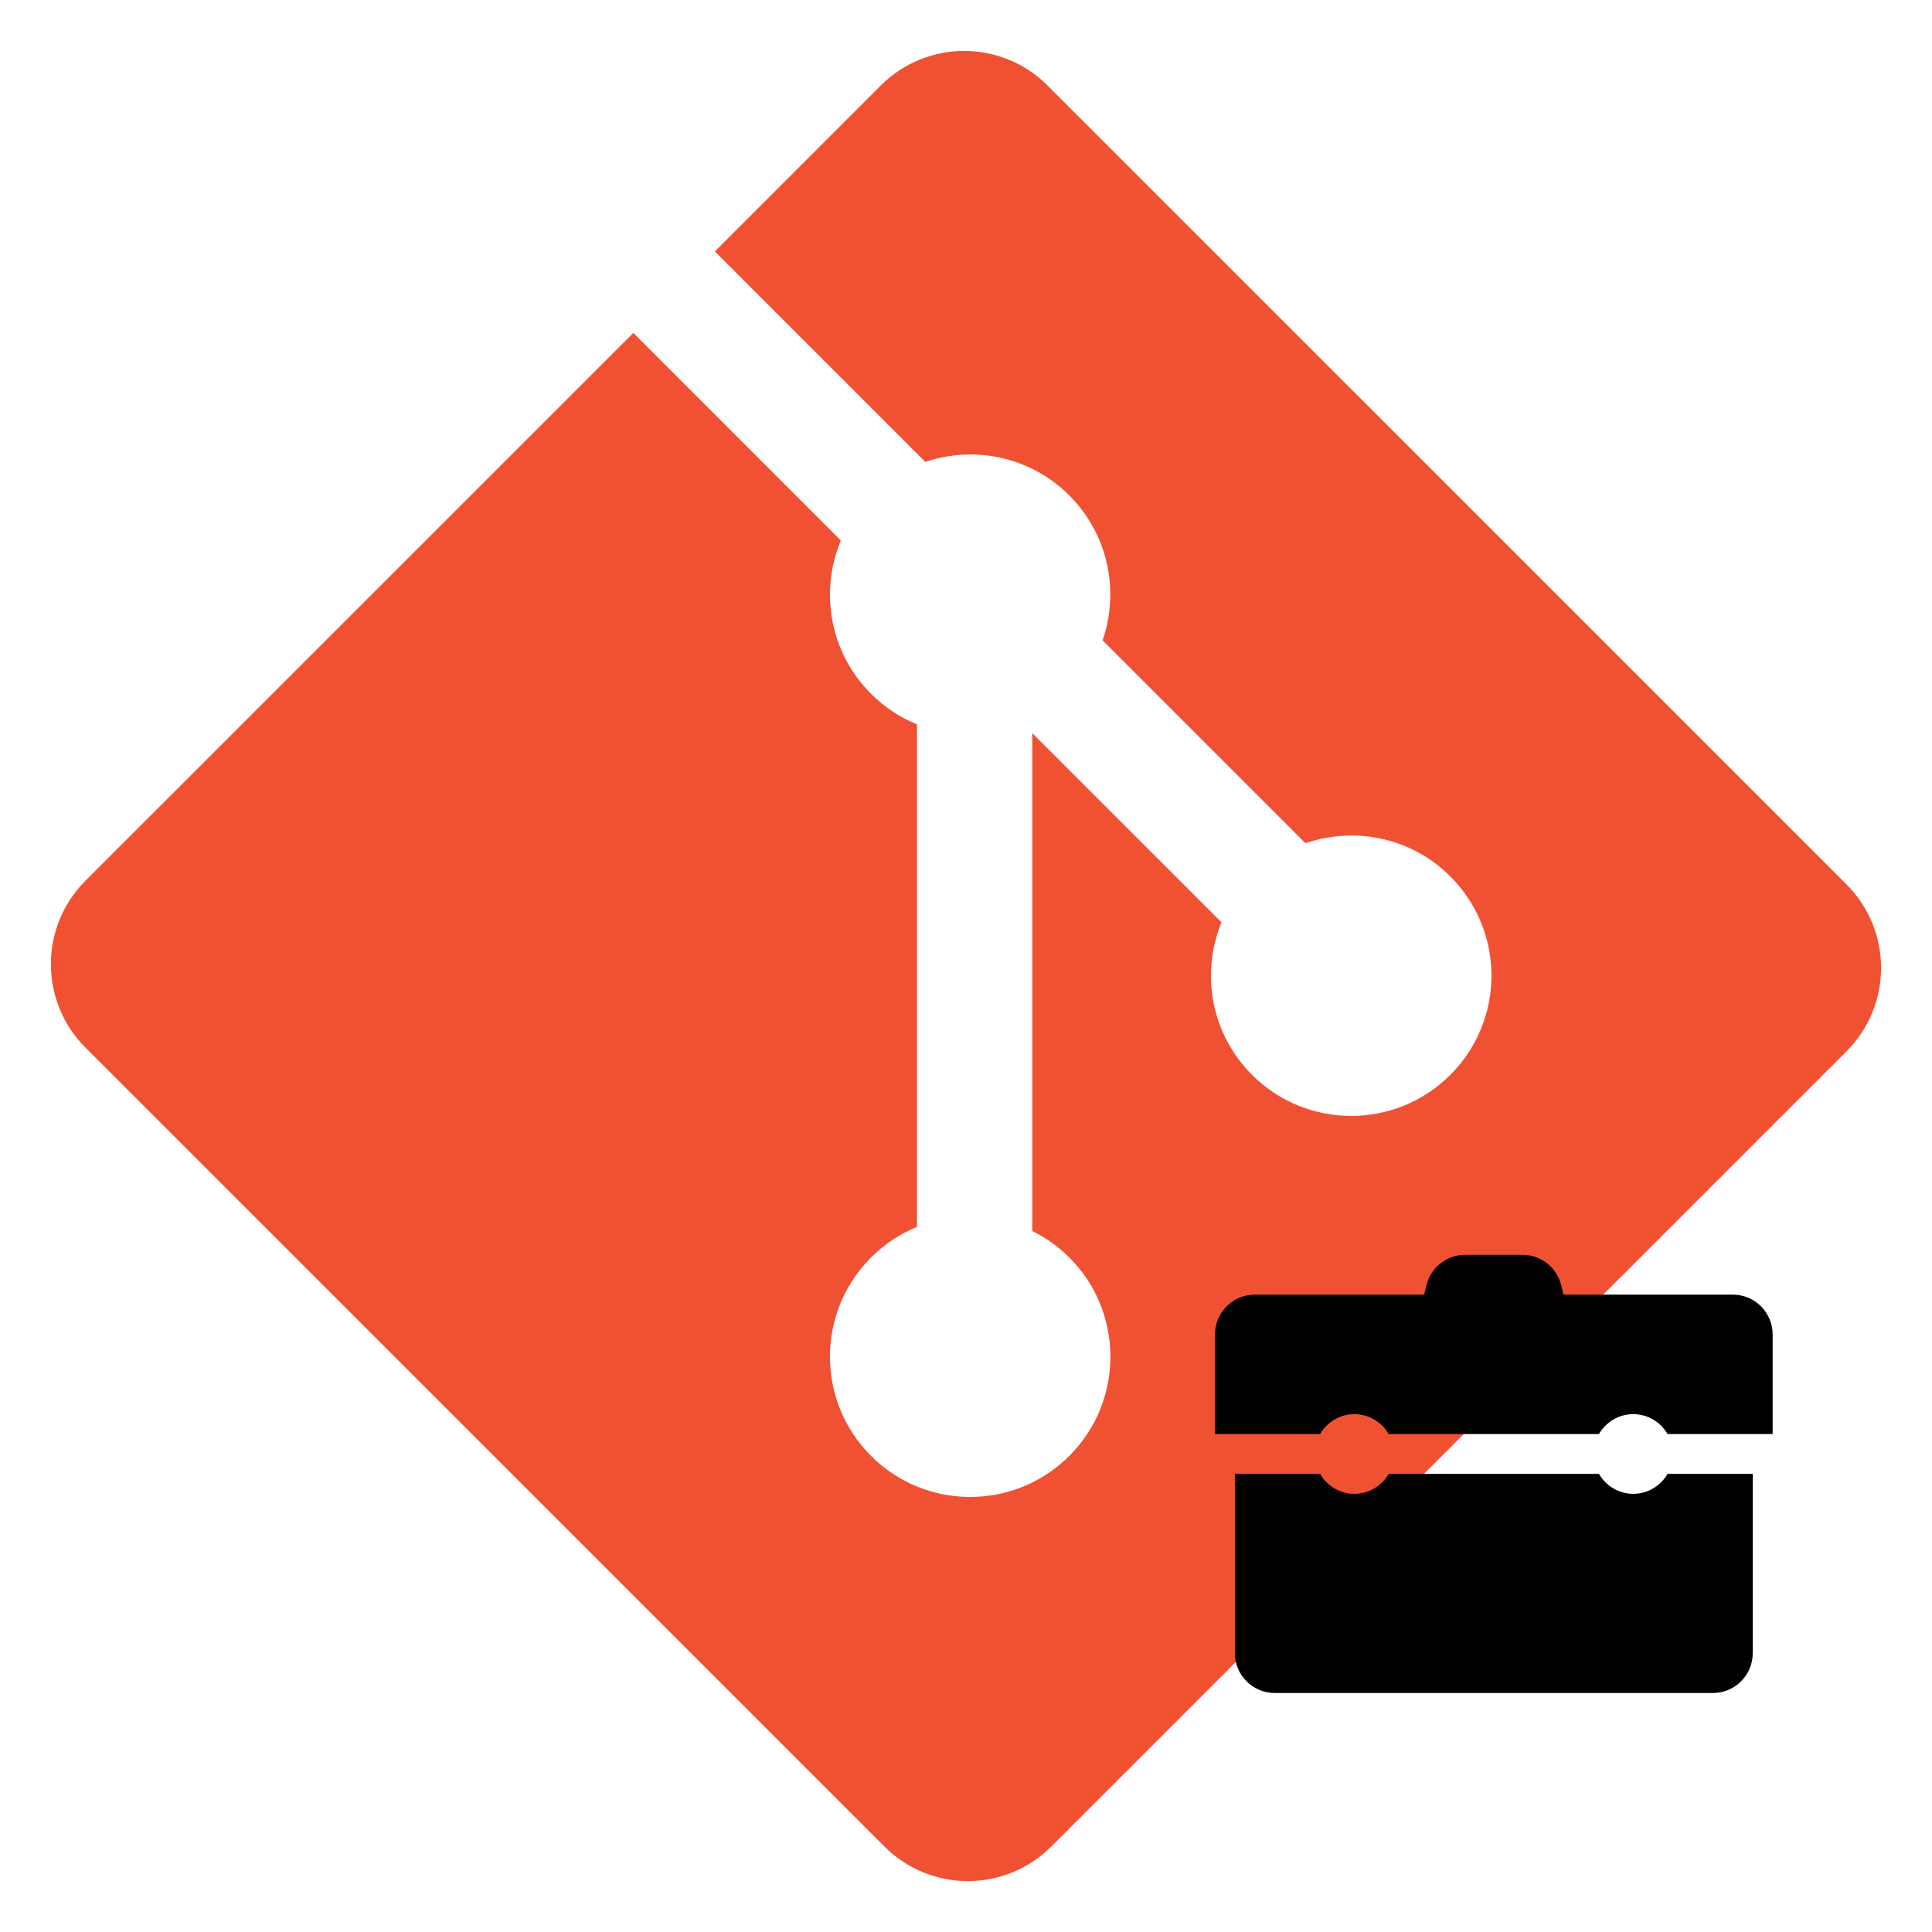
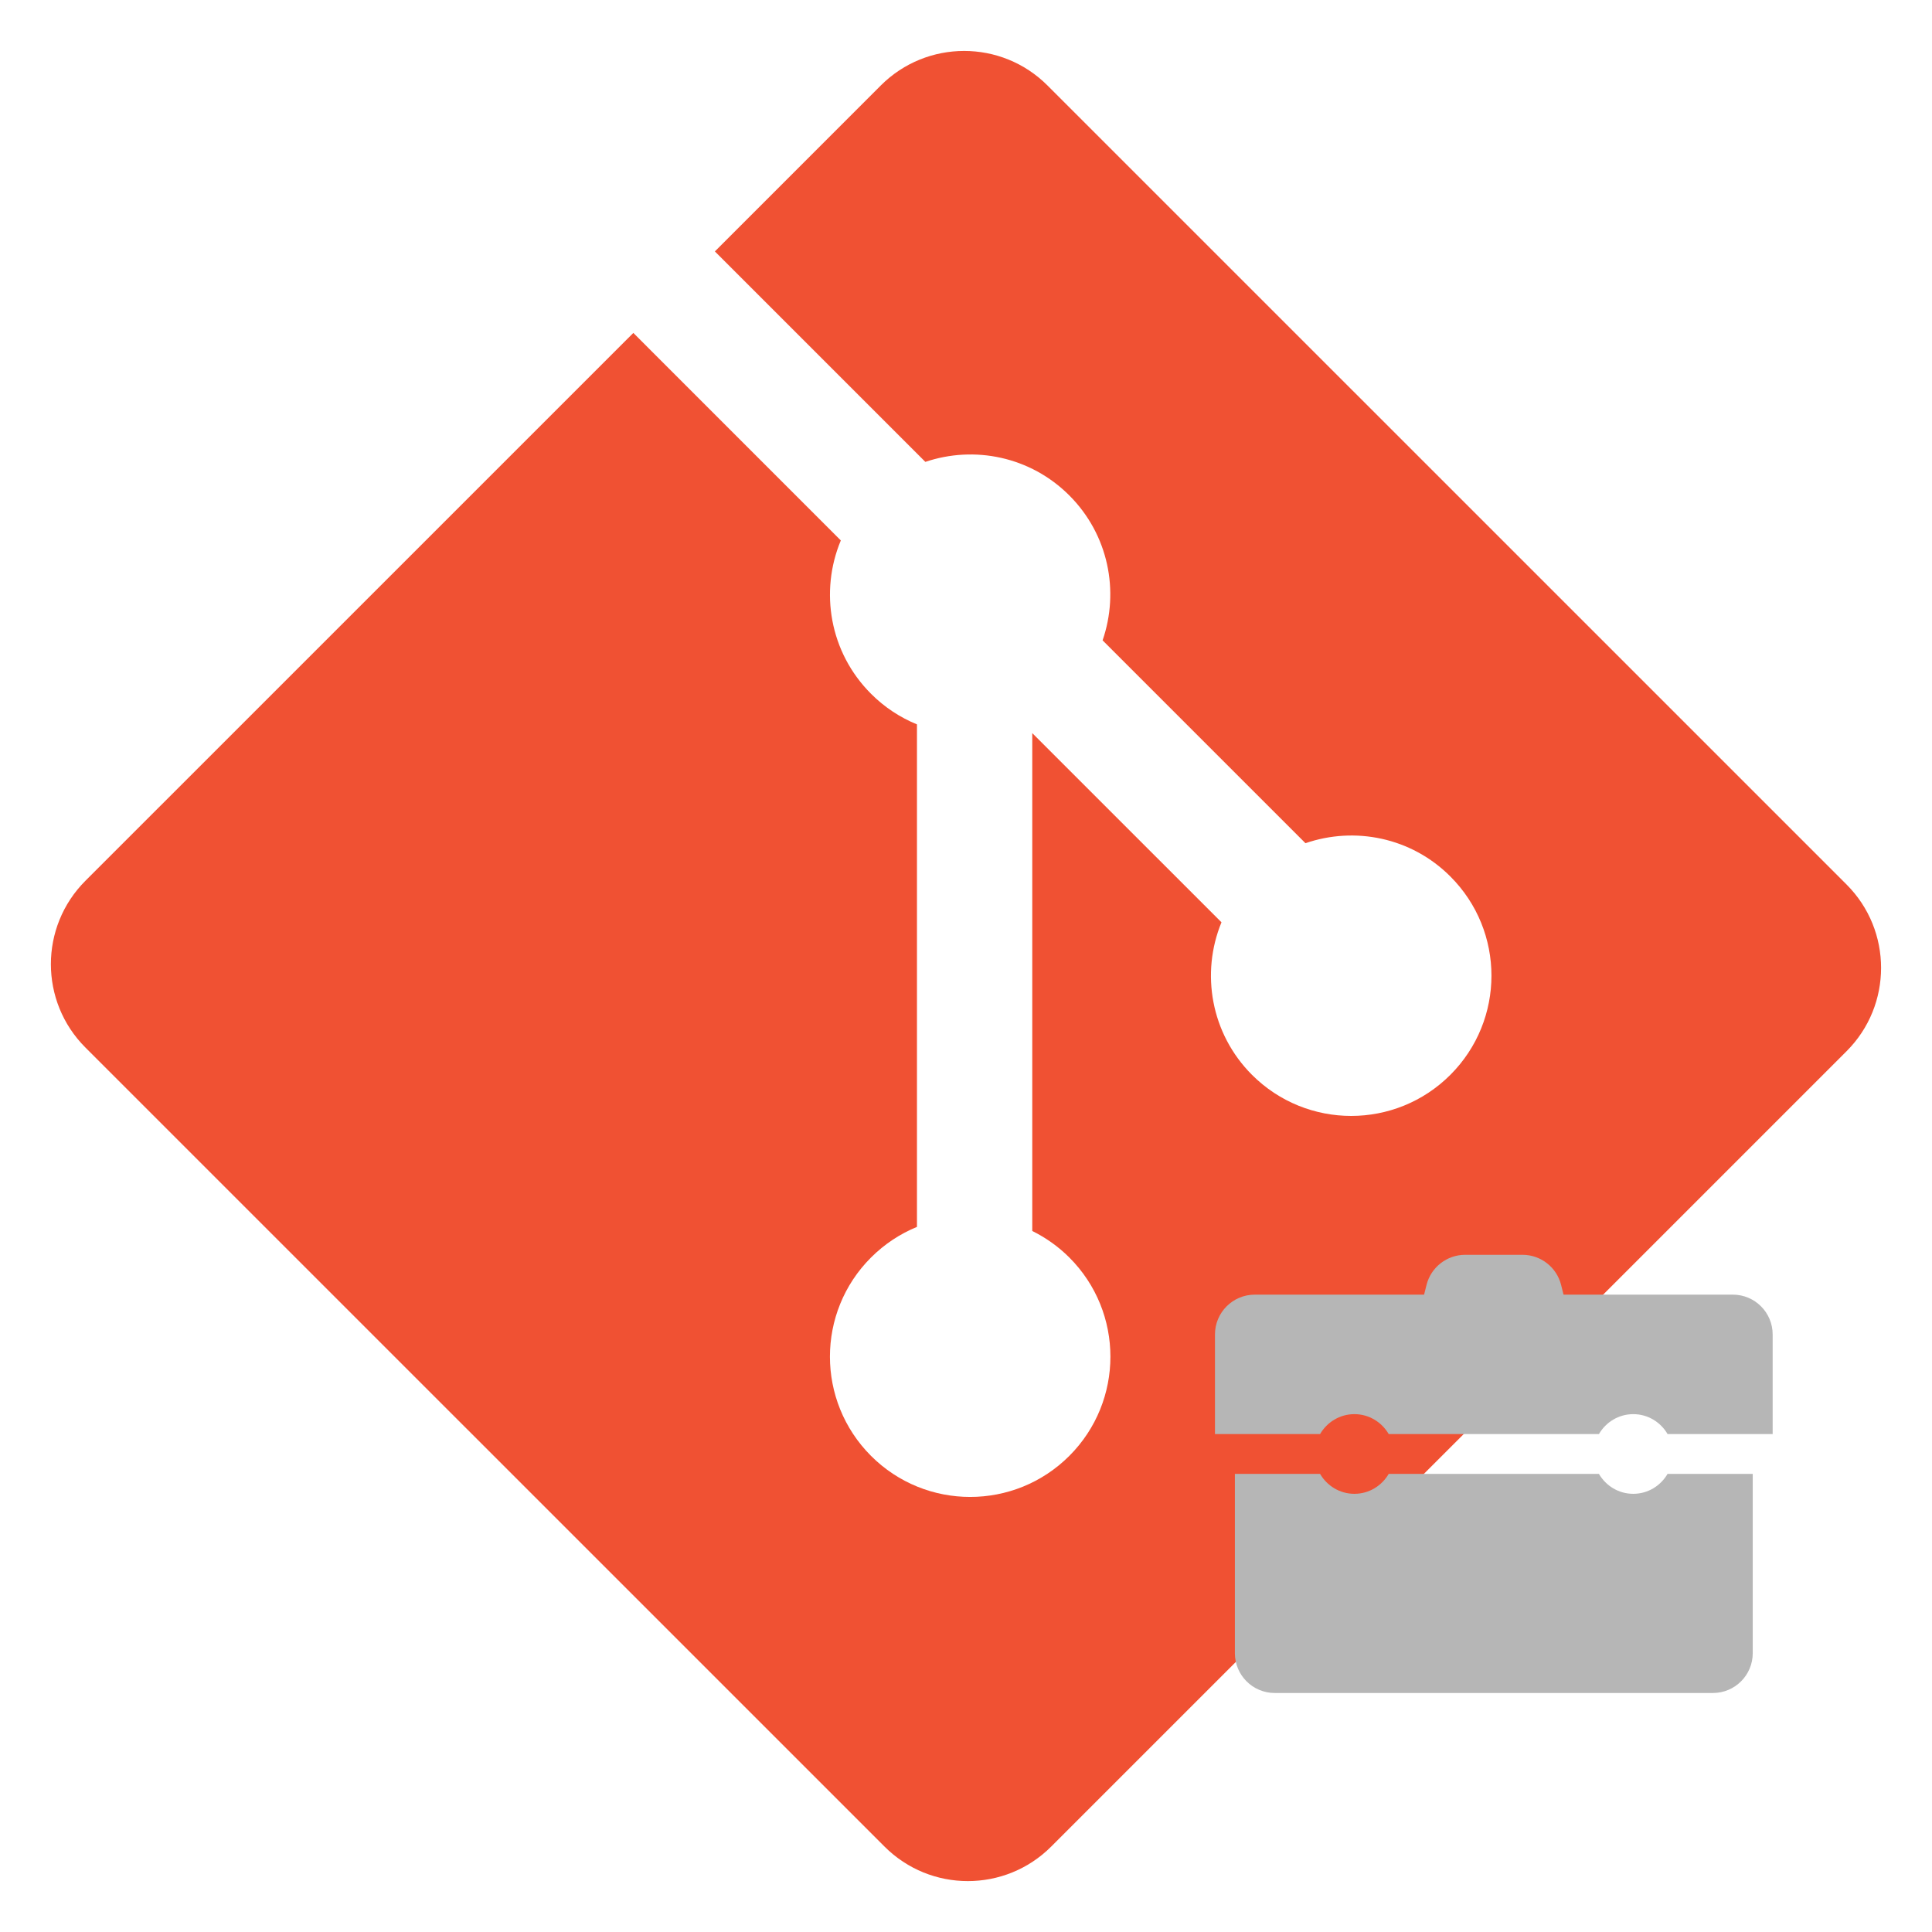
<svg xmlns="http://www.w3.org/2000/svg" version="1.1" id="Layer_1" x="0px" y="0px" width="97px" height="97px" viewBox="0 0 97 97" enable-background="new 0 0 97 97" xml:space="preserve">
  <g id="Layer_1">
    <path fill="#F05133" d="M92.71,44.408L52.591,4.291c-2.31-2.311-6.057-2.311-8.369,0l-8.33,8.332L46.459,23.19   c2.456-0.83,5.272-0.273,7.229,1.685c1.969,1.97,2.521,4.81,1.67,7.275l10.186,10.185c2.465-0.85,5.307-0.3,7.275,1.671   c2.75,2.75,2.75,7.206,0,9.958c-2.752,2.751-7.208,2.751-9.961,0c-2.068-2.07-2.58-5.11-1.531-7.658l-9.5-9.499v24.997   c0.67,0.332,1.303,0.774,1.861,1.332c2.75,2.75,2.75,7.206,0,9.959c-2.75,2.749-7.209,2.749-9.957,0c-2.75-2.754-2.75-7.21,0-9.959   c0.68-0.679,1.467-1.193,2.307-1.537V36.369c-0.84-0.344-1.625-0.853-2.307-1.537c-2.083-2.082-2.584-5.14-1.516-7.698   L31.798,16.715L4.288,44.222c-2.311,2.313-2.311,6.06,0,8.371l40.121,40.118c2.31,2.311,6.056,2.311,8.369,0L92.71,52.779   C95.021,50.468,95.021,46.719,92.71,44.408z" />
  </g>
  <g id="Layer_2" transform="matrix(1.0,0,0,1.0,60,60)">
-     <path d="M19,7h-8l0.621-2.485C11.844,3.625,12.644,3,13.562,3h2.877c0.918,0,1.718,0.625,1.94,1.515L19,7z" />
-     <path d="M27,5H3C1.895,5,1,5.895,1,7v5h5.277C6.624,11.405,7.262,11,8,11s1.376,0.405,1.723,1h10.555c0.346-0.595,0.984-1,1.723-1   s1.376,0.405,1.723,1H29V7C29,5.895,28.105,5,27,5z" />
-     <path d="M23.723,14c-0.346,0.595-0.984,1-1.723,1s-1.376-0.405-1.723-1H9.723C9.376,14.595,8.738,15,8,15s-1.376-0.405-1.723-1H2v9   c0,1.105,0.895,2,2,2h22c1.105,0,2-0.895,2-2v-9H23.723z" />
+     <path fill="#B6B6B6" d="M19,7h-8l0.621-2.485C11.844,3.625,12.644,3,13.562,3h2.877c0.918,0,1.718,0.625,1.94,1.515L19,7z" />
+     <path fill="#B6B6B6" d="M27,5H3C1.895,5,1,5.895,1,7v5h5.277C6.624,11.405,7.262,11,8,11s1.376,0.405,1.723,1h10.555c0.346-0.595,0.984-1,1.723-1   s1.376,0.405,1.723,1H29V7C29,5.895,28.105,5,27,5z" />
+     <path fill="#B6B6B6" d="M23.723,14c-0.346,0.595-0.984,1-1.723,1s-1.376-0.405-1.723-1H9.723C9.376,14.595,8.738,15,8,15s-1.376-0.405-1.723-1H2v9   c0,1.105,0.895,2,2,2h22c1.105,0,2-0.895,2-2v-9H23.723z" />
  </g>
</svg>
